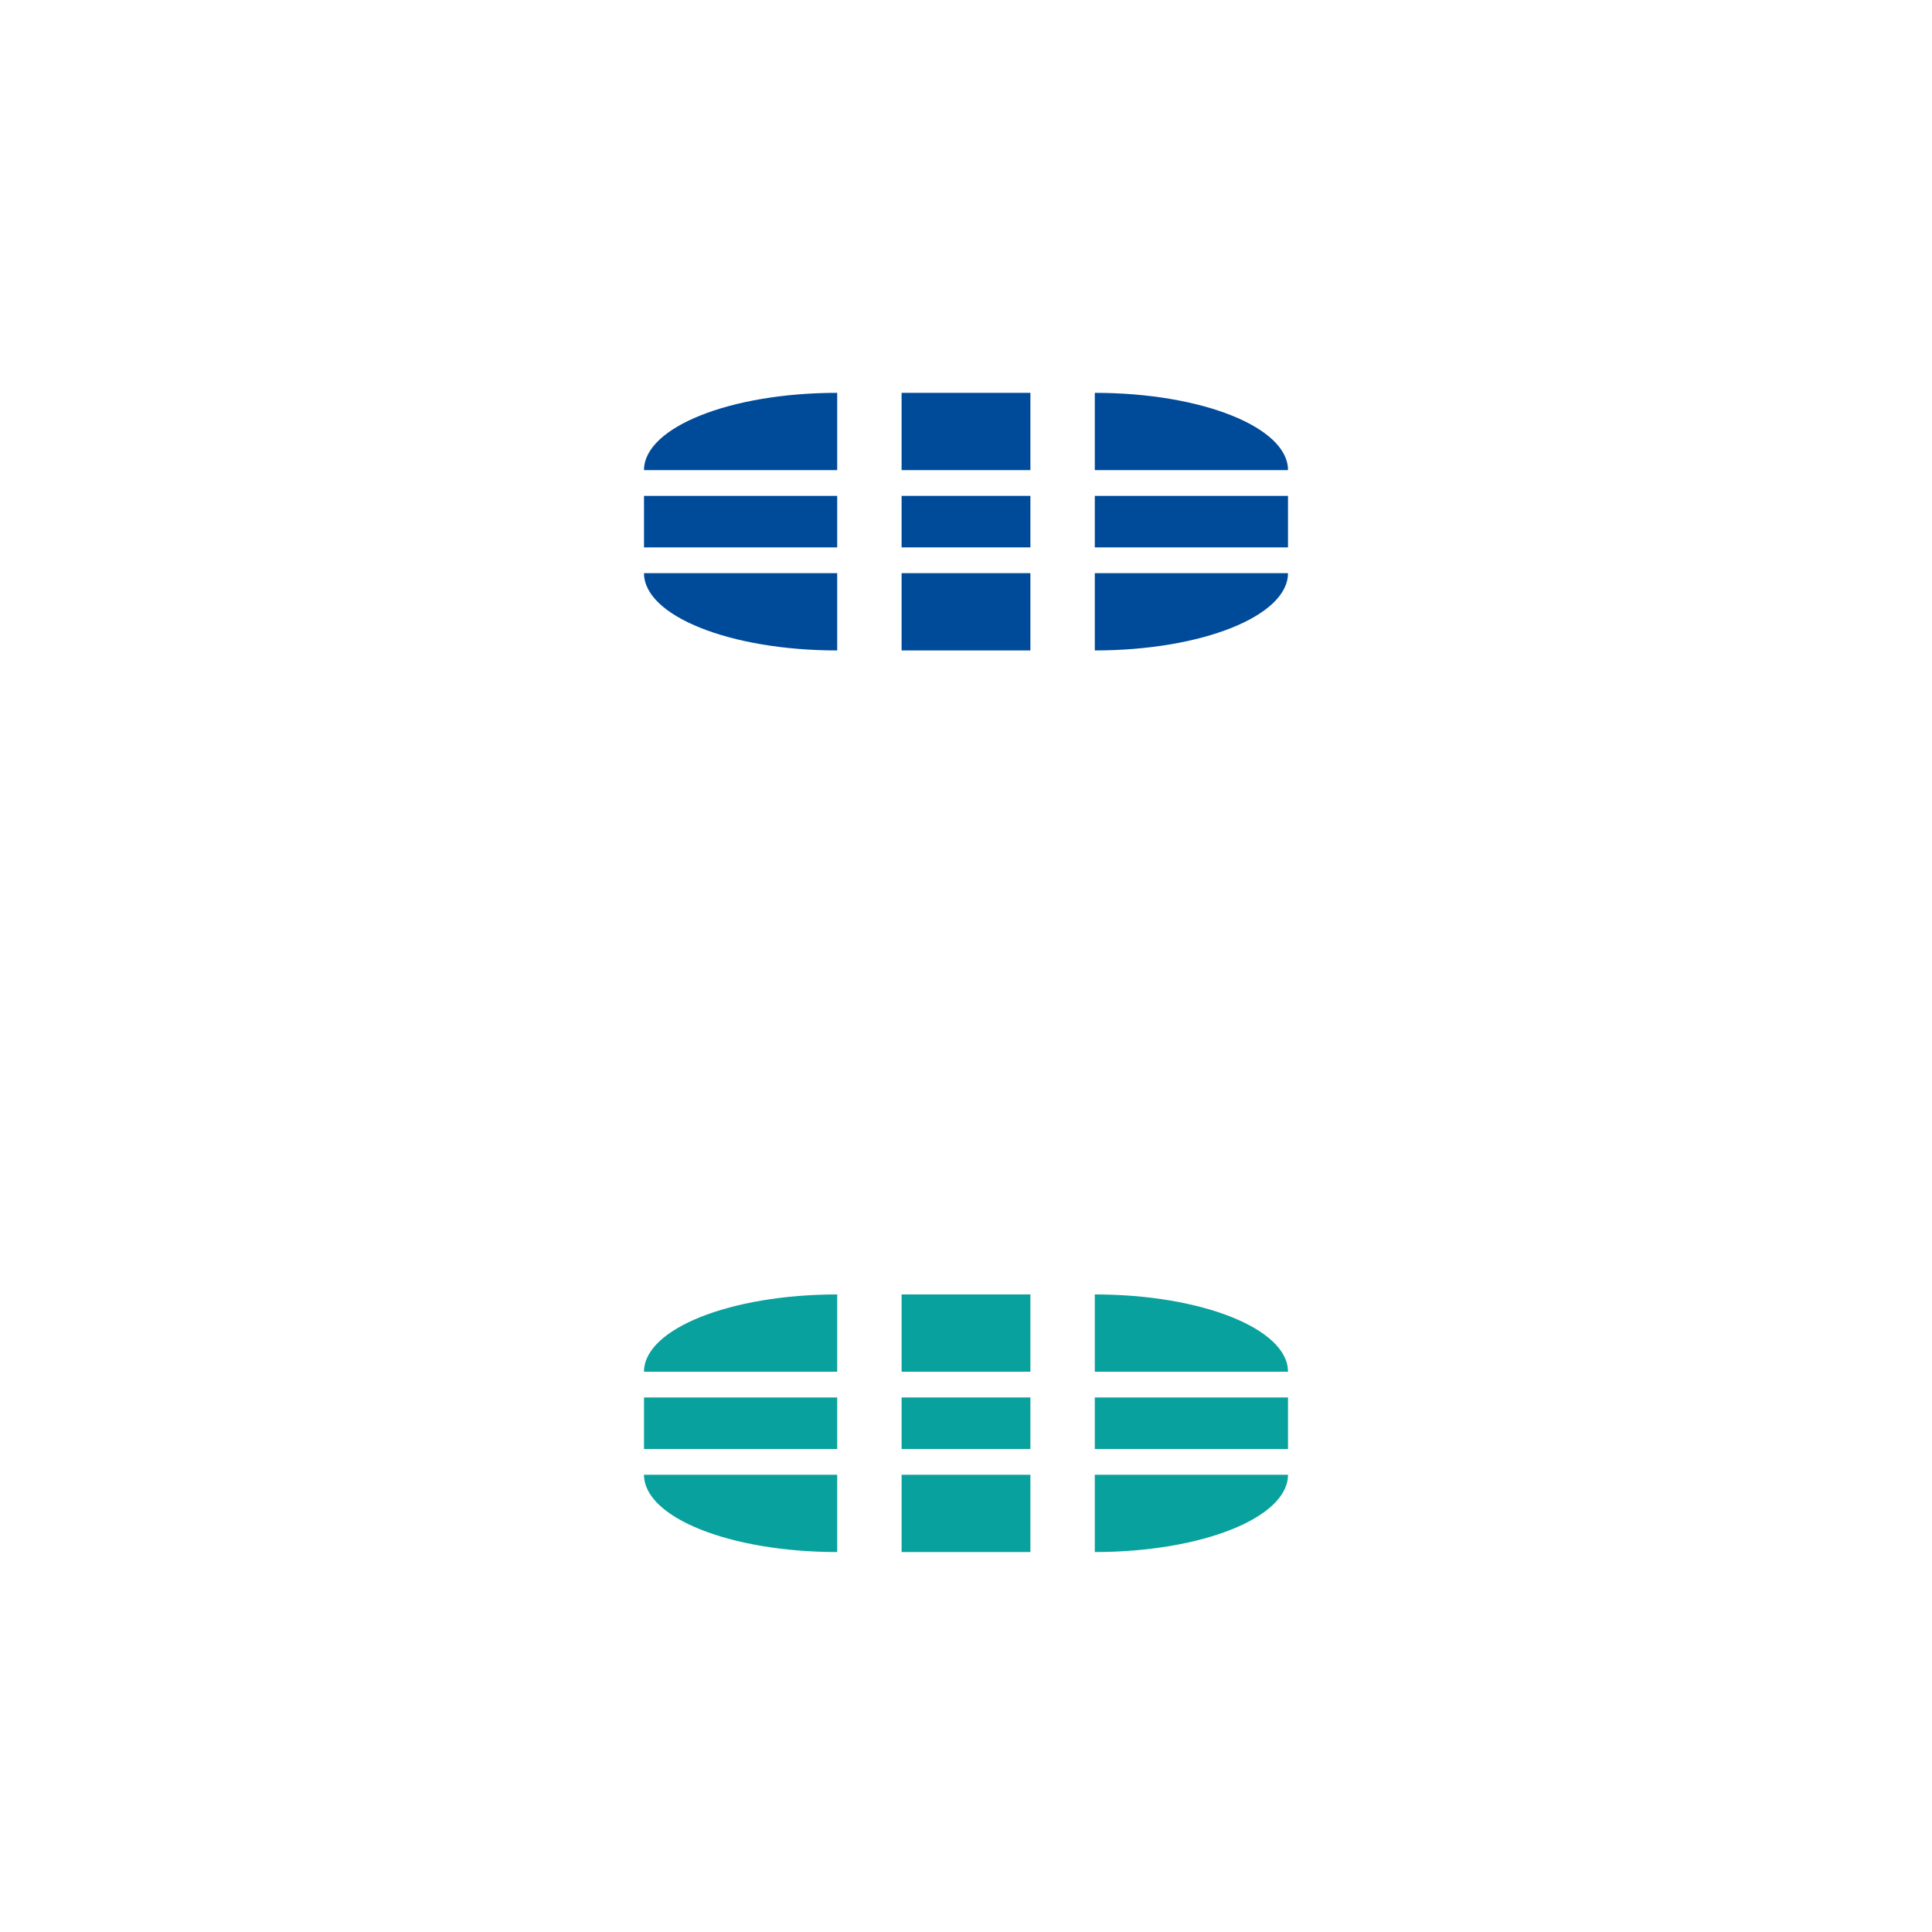
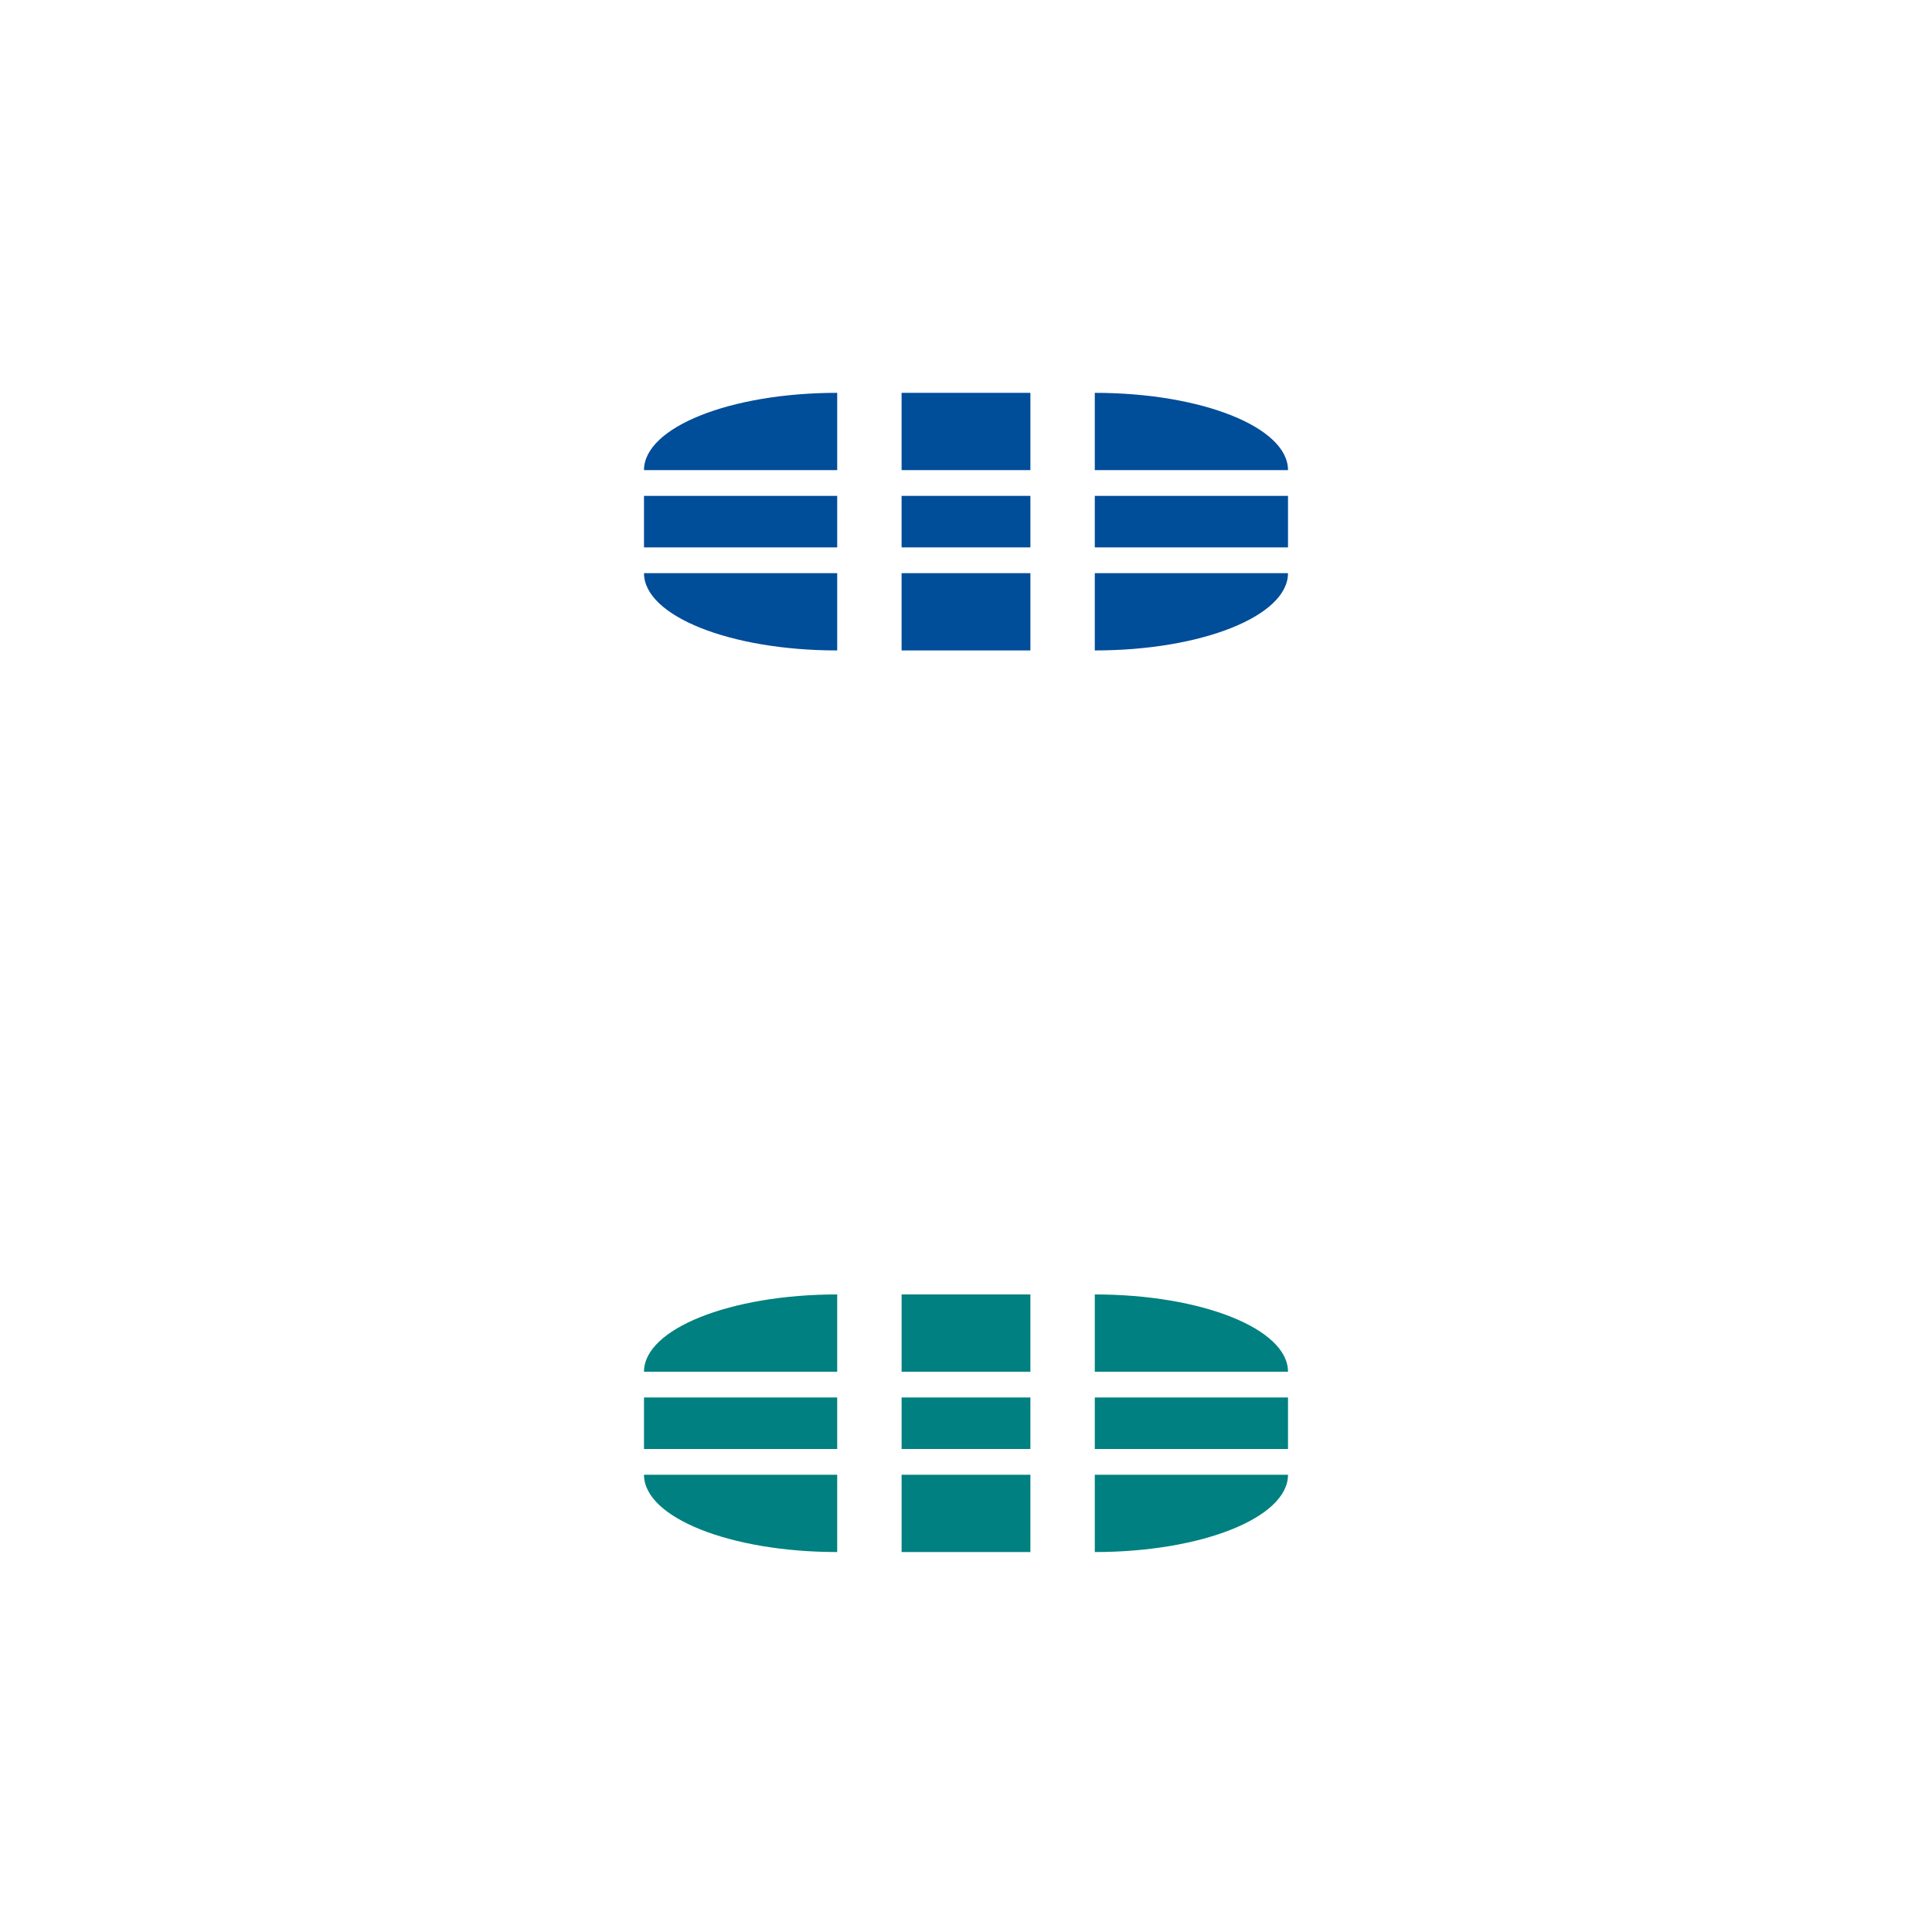
<svg xmlns="http://www.w3.org/2000/svg" width="30" height="30" viewBox="0 0 30 30" id="svg2" version="1.1">
  <defs id="defs4">
    <style type="text/css" id="current-color-scheme" />
  </defs>
  <g id="layer1" transform="translate(0,-904.3622)">
-     <path id="bar-active-center" d="m 14,912.062 h 2 v 0.8 h -2 z" style="fill:#004b99;fill-opacity:1;stroke:none;stroke-width:0.422" />
-     <g style="fill:#004b99;fill-opacity:1" transform="matrix(0.6666667,0,0,0.4,-63.33333,908.4622)" id="bar-active-top">
-       <path style="fill:#004b99;fill-opacity:1;stroke:none" d="m 119,5 h -3 v 3 h 3 z" id="path3205" />
+     <path id="bar-active-center" d="m 14,912.062 h 2 v 0.8 h -2 z" style="fill:#004d99;fill-opacity:1;stroke:none;stroke-width:0.422" />
+     <g style="fill:#004d99;fill-opacity:1" transform="matrix(0.6666667,0,0,0.4,-63.33333,908.4622)" id="bar-active-top">
+       <path style="fill:#004d99;fill-opacity:1;stroke:none" d="m 119,5 h -3 v 3 h 3 z" id="path3205" />
    </g>
-     <g style="fill:#004b99;fill-opacity:1" transform="matrix(1,0,0,0.4,-103,908.4622)" id="bar-active-topright">
-       <g style="fill:#004b99;fill-opacity:1" id="g3209">
-         <path id="path3213" d="m 123,8 c 0,-1.662 -1.338,-3 -3,-3 v 3 z" style="fill:#004b99;fill-opacity:1;stroke:none" />
+     <g style="fill:#004d99;fill-opacity:1" transform="matrix(1,0,0,0.4,-103,908.4622)" id="bar-active-topright">
+       <g style="fill:#004d99;fill-opacity:1" id="g3209">
+         <path id="path3213" d="m 123,8 c 0,-1.662 -1.338,-3 -3,-3 v 3 z" style="fill:#004d99;fill-opacity:1;stroke:none" />
      </g>
    </g>
-     <g style="fill:#004b99;fill-opacity:1" id="bar-active-bottomright" transform="matrix(1,0,0,-0.4,-103,916.4622)">
-       <g style="fill:#004b99;fill-opacity:1" id="g3217">
-         <path style="fill:#004b99;fill-opacity:1;stroke:none" d="m 123,8 c 0,-1.662 -1.338,-3 -3,-3 v 3 z" id="path3221" />
+     <g style="fill:#004d99;fill-opacity:1" id="bar-active-bottomright" transform="matrix(1,0,0,-0.4,-103,916.4622)">
+       <g style="fill:#004d99;fill-opacity:1" id="g3217">
+         <path style="fill:#004d99;fill-opacity:1;stroke:none" d="m 123,8 c 0,-1.662 -1.338,-3 -3,-3 v 3 z" id="path3221" />
      </g>
    </g>
-     <g style="fill:#004b99;fill-opacity:1" id="bar-active-bottom" transform="matrix(0.6666667,0,0,-0.4,-63.33333,916.4622)">
-       <path id="path3227" d="m 119,5 h -3 v 3 h 3 z" style="fill:#004b99;fill-opacity:1;stroke:none" />
+     <g style="fill:#004d99;fill-opacity:1" id="bar-active-bottom" transform="matrix(0.6666667,0,0,-0.4,-63.33333,916.4622)">
+       <path id="path3227" d="m 119,5 h -3 v 3 h 3 z" style="fill:#004d99;fill-opacity:1;stroke:none" />
    </g>
-     <g style="fill:#004b99;fill-opacity:1" id="bar-active-topleft" transform="matrix(-1,0,0,0.4,133,908.4622)">
-       <g style="fill:#004b99;fill-opacity:1" id="g3231">
-         <path style="fill:#004b99;fill-opacity:1;stroke:none" d="m 123,8 c 0,-1.662 -1.338,-3 -3,-3 v 3 z" id="path3235" />
+     <g style="fill:#004d99;fill-opacity:1" id="bar-active-topleft" transform="matrix(-1,0,0,0.4,133,908.4622)">
+       <g style="fill:#004d99;fill-opacity:1" id="g3231">
+         <path style="fill:#004d99;fill-opacity:1;stroke:none" d="m 123,8 c 0,-1.662 -1.338,-3 -3,-3 v 3 z" id="path3235" />
      </g>
    </g>
-     <g style="fill:#004b99;fill-opacity:1" transform="matrix(-1,0,0,-0.4,133,916.4622)" id="bar-active-bottomleft">
-       <g style="fill:#004b99;fill-opacity:1" id="g3239">
-         <path id="path3243" d="m 123,8 c 0,-1.662 -1.338,-3 -3,-3 v 3 z" style="fill:#004b99;fill-opacity:1;stroke:none" />
+     <g style="fill:#004d99;fill-opacity:1" transform="matrix(-1,0,0,-0.4,133,916.4622)" id="bar-active-bottomleft">
+       <g style="fill:#004d99;fill-opacity:1" id="g3239">
+         <path id="path3243" d="m 123,8 c 0,-1.662 -1.338,-3 -3,-3 v 3 z" style="fill:#004d99;fill-opacity:1;stroke:none" />
      </g>
    </g>
-     <g style="fill:#004b99;fill-opacity:1" transform="matrix(0,0.2666666,1,0,4.999996,881.1288)" id="bar-active-left">
-       <path style="fill:#004b99;fill-opacity:1;stroke:none" d="m 119,5 h -3 v 3 h 3 z" id="path3249" />
+     <g style="fill:#004d99;fill-opacity:1" transform="matrix(0,0.2666666,1,0,4.999996,881.1288)" id="bar-active-left">
+       <path style="fill:#004d99;fill-opacity:1;stroke:none" d="m 119,5 h -3 v 3 h 3 z" id="path3249" />
    </g>
-     <g style="fill:#004b99;fill-opacity:1" id="bar-active-right" transform="matrix(0,0.2666666,-1,0,25,881.1288)">
-       <path id="path3255" d="m 119,5 h -3 v 3 h 3 z" style="fill:#004b99;fill-opacity:1;stroke:none" />
+     <g style="fill:#004d99;fill-opacity:1" id="bar-active-right" transform="matrix(0,0.2666666,-1,0,25,881.1288)">
+       <path id="path3255" d="m 119,5 h -3 v 3 h 3 z" style="fill:#004d99;fill-opacity:1;stroke:none" />
    </g>
-     <path style="opacity:1;fill:#08a19d;fill-opacity:1;stroke:none;stroke-width:0.422" d="m 14,926.062 h 2 v 0.8 h -2 z" id="bar-inactive-center" />
-     <g style="opacity:1;fill:#08a19d;fill-opacity:1" id="bar-inactive-top" transform="matrix(0.6666667,0,0,0.4,-63.33333,922.4622)">
-       <path id="path3399" d="m 119,5 h -3 v 3 h 3 z" style="fill:#08a19d;fill-opacity:1;stroke:none" />
+     <path style="opacity:1;fill:#008080;fill-opacity:1;stroke:none;stroke-width:0.422" d="m 14,926.062 h 2 v 0.8 h -2 z" id="bar-inactive-center" />
+     <g style="opacity:1;fill:#008080;fill-opacity:1" id="bar-inactive-top" transform="matrix(0.6666667,0,0,0.4,-63.33333,922.4622)">
+       <path id="path3399" d="m 119,5 h -3 v 3 h 3 z" style="fill:#008080;fill-opacity:1;stroke:none" />
    </g>
-     <g style="opacity:1;fill:#08a19d;fill-opacity:1" id="bar-inactive-topright" transform="matrix(1,0,0,0.4,-103,922.4622)">
-       <g style="fill:#08a19d;fill-opacity:1" id="g3403">
-         <path style="fill:#08a19d;fill-opacity:1;stroke:none" d="m 123,8 c 0,-1.662 -1.338,-3 -3,-3 v 3 z" id="path3405" />
+     <g style="opacity:1;fill:#008080;fill-opacity:1" id="bar-inactive-topright" transform="matrix(1,0,0,0.4,-103,922.4622)">
+       <g style="fill:#008080;fill-opacity:1" id="g3403">
+         <path style="fill:#008080;fill-opacity:1;stroke:none" d="m 123,8 c 0,-1.662 -1.338,-3 -3,-3 v 3 z" id="path3405" />
      </g>
    </g>
-     <g style="opacity:1;fill:#08a19d;fill-opacity:1" transform="matrix(1,0,0,-0.4,-103,930.4622)" id="bar-inactive-bottomright">
-       <g style="fill:#08a19d;fill-opacity:1" id="g3409">
-         <path id="path3411" d="m 123,8 c 0,-1.662 -1.338,-3 -3,-3 v 3 z" style="fill:#08a19d;fill-opacity:1;stroke:none" />
+     <g style="opacity:1;fill:#008080;fill-opacity:1" transform="matrix(1,0,0,-0.4,-103,930.4622)" id="bar-inactive-bottomright">
+       <g style="fill:#008080;fill-opacity:1" id="g3409">
+         <path id="path3411" d="m 123,8 c 0,-1.662 -1.338,-3 -3,-3 v 3 z" style="fill:#008080;fill-opacity:1;stroke:none" />
      </g>
    </g>
-     <g style="opacity:1;fill:#08a19d;fill-opacity:1" transform="matrix(0.6666667,0,0,-0.4,-63.33333,930.4622)" id="bar-inactive-bottom">
-       <path style="fill:#08a19d;fill-opacity:1;stroke:none" d="m 119,5 h -3 v 3 h 3 z" id="path3415" />
+     <g style="opacity:1;fill:#008080;fill-opacity:1" transform="matrix(0.6666667,0,0,-0.4,-63.33333,930.4622)" id="bar-inactive-bottom">
+       <path style="fill:#008080;fill-opacity:1;stroke:none" d="m 119,5 h -3 v 3 h 3 z" id="path3415" />
    </g>
-     <g style="opacity:1;fill:#08a19d;fill-opacity:1" transform="matrix(-1,0,0,0.4,133,922.4622)" id="bar-inactive-topleft">
-       <g style="fill:#08a19d;fill-opacity:1" id="g3419">
-         <path id="path3421" d="m 123,8 c 0,-1.662 -1.338,-3 -3,-3 v 3 z" style="fill:#08a19d;fill-opacity:1;stroke:none" />
+     <g style="opacity:1;fill:#008080;fill-opacity:1" transform="matrix(-1,0,0,0.4,133,922.4622)" id="bar-inactive-topleft">
+       <g style="fill:#008080;fill-opacity:1" id="g3419">
+         <path id="path3421" d="m 123,8 c 0,-1.662 -1.338,-3 -3,-3 v 3 z" style="fill:#008080;fill-opacity:1;stroke:none" />
      </g>
    </g>
-     <g style="opacity:1;fill:#08a19d;fill-opacity:1" id="bar-inactive-bottomleft" transform="matrix(-1,0,0,-0.4,133,930.4622)">
-       <g style="fill:#08a19d;fill-opacity:1" id="g3425">
-         <path style="fill:#08a19d;fill-opacity:1;stroke:none" d="m 123,8 c 0,-1.662 -1.338,-3 -3,-3 v 3 z" id="path3427" />
+     <g style="opacity:1;fill:#008080;fill-opacity:1" id="bar-inactive-bottomleft" transform="matrix(-1,0,0,-0.4,133,930.4622)">
+       <g style="fill:#008080;fill-opacity:1" id="g3425">
+         <path style="fill:#008080;fill-opacity:1;stroke:none" d="m 123,8 c 0,-1.662 -1.338,-3 -3,-3 v 3 z" id="path3427" />
      </g>
    </g>
-     <g style="opacity:1;fill:#08a19d;fill-opacity:1" id="bar-inactive-left" transform="matrix(0,0.2666666,1,0,4.999996,895.1288)">
-       <path id="path3431" d="m 119,5 h -3 v 3 h 3 z" style="fill:#08a19d;fill-opacity:1;stroke:none" />
+     <g style="opacity:1;fill:#008080;fill-opacity:1" id="bar-inactive-left" transform="matrix(0,0.2666666,1,0,4.999996,895.1288)">
+       <path id="path3431" d="m 119,5 h -3 v 3 h 3 z" style="fill:#008080;fill-opacity:1;stroke:none" />
    </g>
-     <g style="opacity:1;fill:#08a19d;fill-opacity:1" transform="matrix(0,0.2666666,-1,0,25,895.1288)" id="bar-inactive-right">
-       <path style="fill:#08a19d;fill-opacity:1;stroke:none" d="m 119,5 h -3 v 3 h 3 z" id="path3435" />
+     <g style="opacity:1;fill:#008080;fill-opacity:1" transform="matrix(0,0.2666666,-1,0,25,895.1288)" id="bar-inactive-right">
+       <path style="fill:#008080;fill-opacity:1;stroke:none" d="m 119,5 h -3 v 3 h 3 z" id="path3435" />
    </g>
+     <rect id="hint-tile-center" height="2" style="fill:#008080;fill-opacity:1;stroke-width:0.5;opacity:0.01" width="2" x="0" y="902.362" />
+     <rect id="hint-bar-size" height="3" style="fill:#008080;fill-opacity:1;stroke-width:0.5;opacity:0.01" width="3" x="26.78" y="901.362" />
  </g>
</svg>
